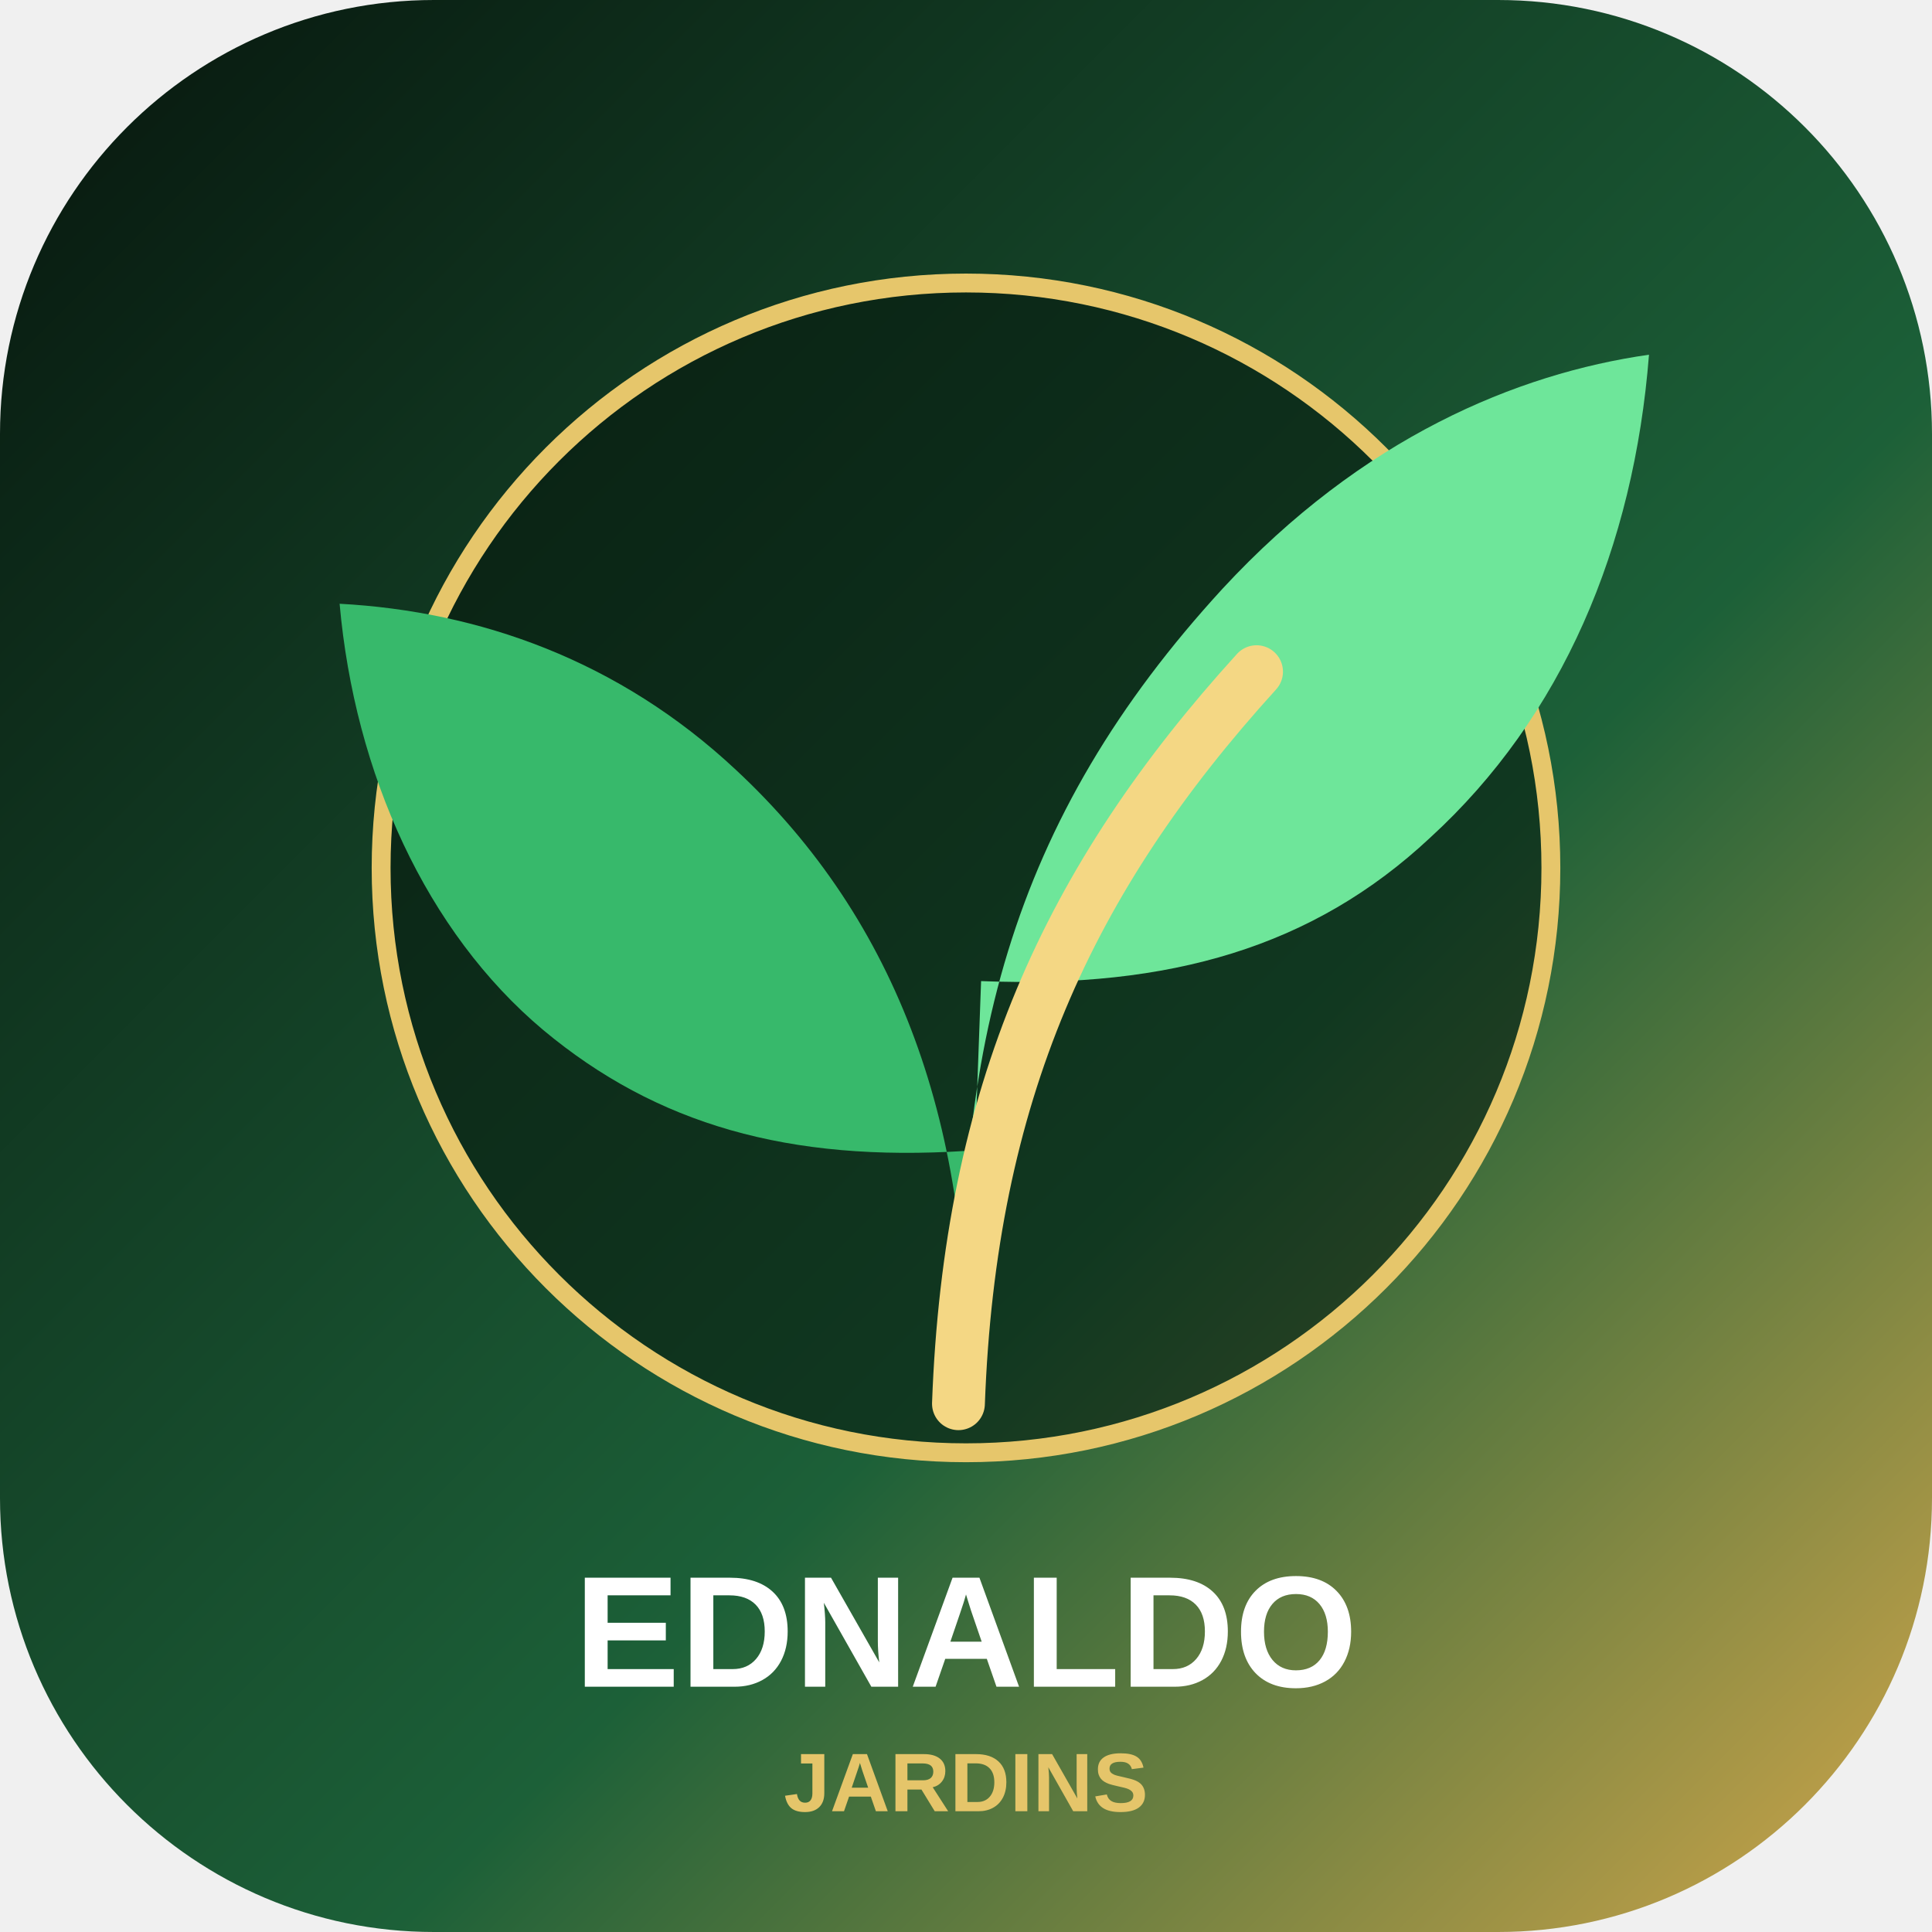
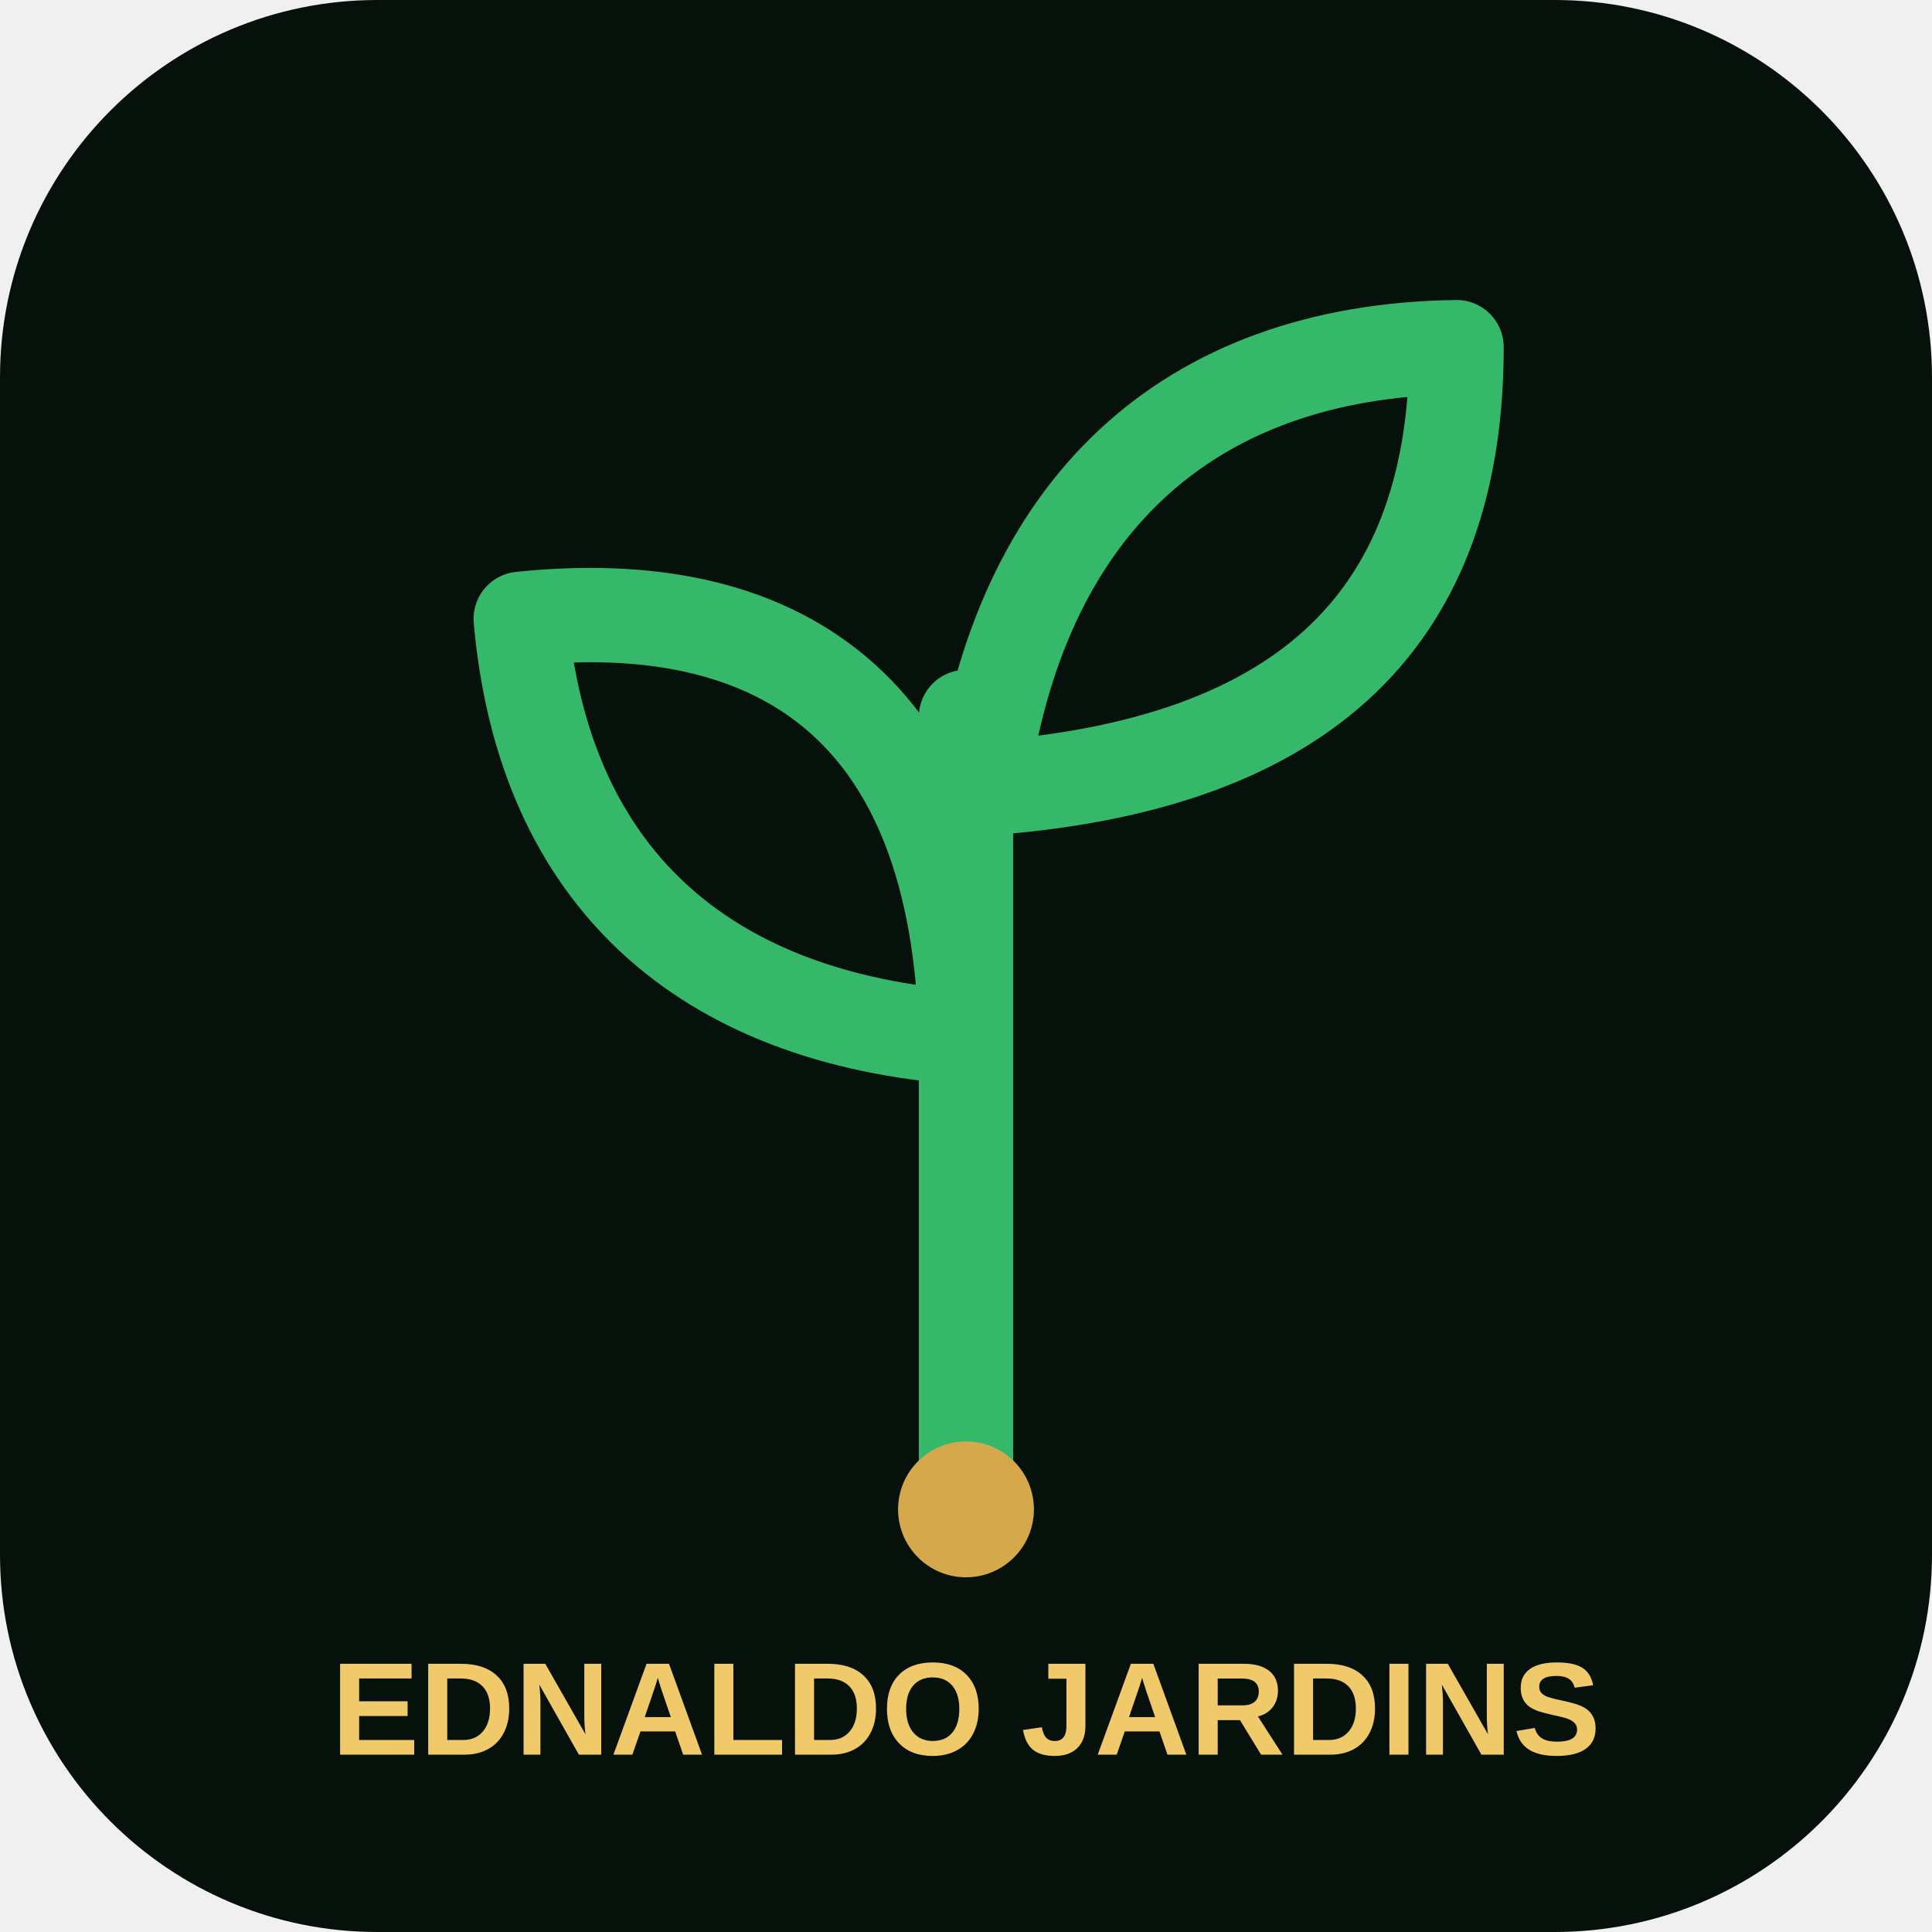
<svg xmlns="http://www.w3.org/2000/svg" viewBox="0 0 512 512">
-   <defs>
-     <linearGradient id="g" x1="0" y1="0" x2="1" y2="1">
-       <stop stop-color="#07150d" />
-       <stop offset=".6" stop-color="#1c6038" />
-       <stop offset="1" stop-color="#d5a84b" />
-     </linearGradient>
-   </defs>
-   <rect width="512" height="512" rx="115" fill="url(#g)" />
-   <circle cx="256" cy="230" r="155" fill="#07150d88" stroke="#e6c66b" stroke-width="5" />
-   <path d="M256 370c-5-90 12-153 68-214 37-40 78-57 113-62-4 51-23 96-58 128-31 29-69 40-119 38z" fill="#6ee69a" />
-   <path d="M256 369c2-70-18-125-61-165-31-29-68-42-105-44 4 45 23 87 54 113 30 25 65 35 112 32z" fill="#37b96b" />
-   <path d="M254 372c3-82 29-139 79-194" stroke="#f4d784" stroke-width="14" fill="none" stroke-linecap="round" />
-   <text x="256" y="447" text-anchor="middle" font-family="Arial" font-weight="800" font-size="42" fill="white">EDNALDO</text>
-   <text x="256" y="480" text-anchor="middle" font-family="Arial" font-weight="700" font-size="22" fill="#e5c56a">JARDINS</text>
+   <rect width="512" height="512" rx="100" fill="#07110b" />
+   <path d="M256 400V190M256 275c-70-5-112-43-118-111 67-7 116 22 118 111zm4-66c10-74 54-116 126-117 0 70-38 111-126 117z" fill="none" stroke="#35b86a" stroke-width="25" stroke-linecap="round" stroke-linejoin="round" />
+   <circle cx="256" cy="400" r="18" fill="#d5a84b" />
+   <text x="256" y="465" fill="#f0c96a" font-family="Arial" font-size="35" text-anchor="middle" font-weight="700">EDNALDO JARDINS</text>
</svg>
